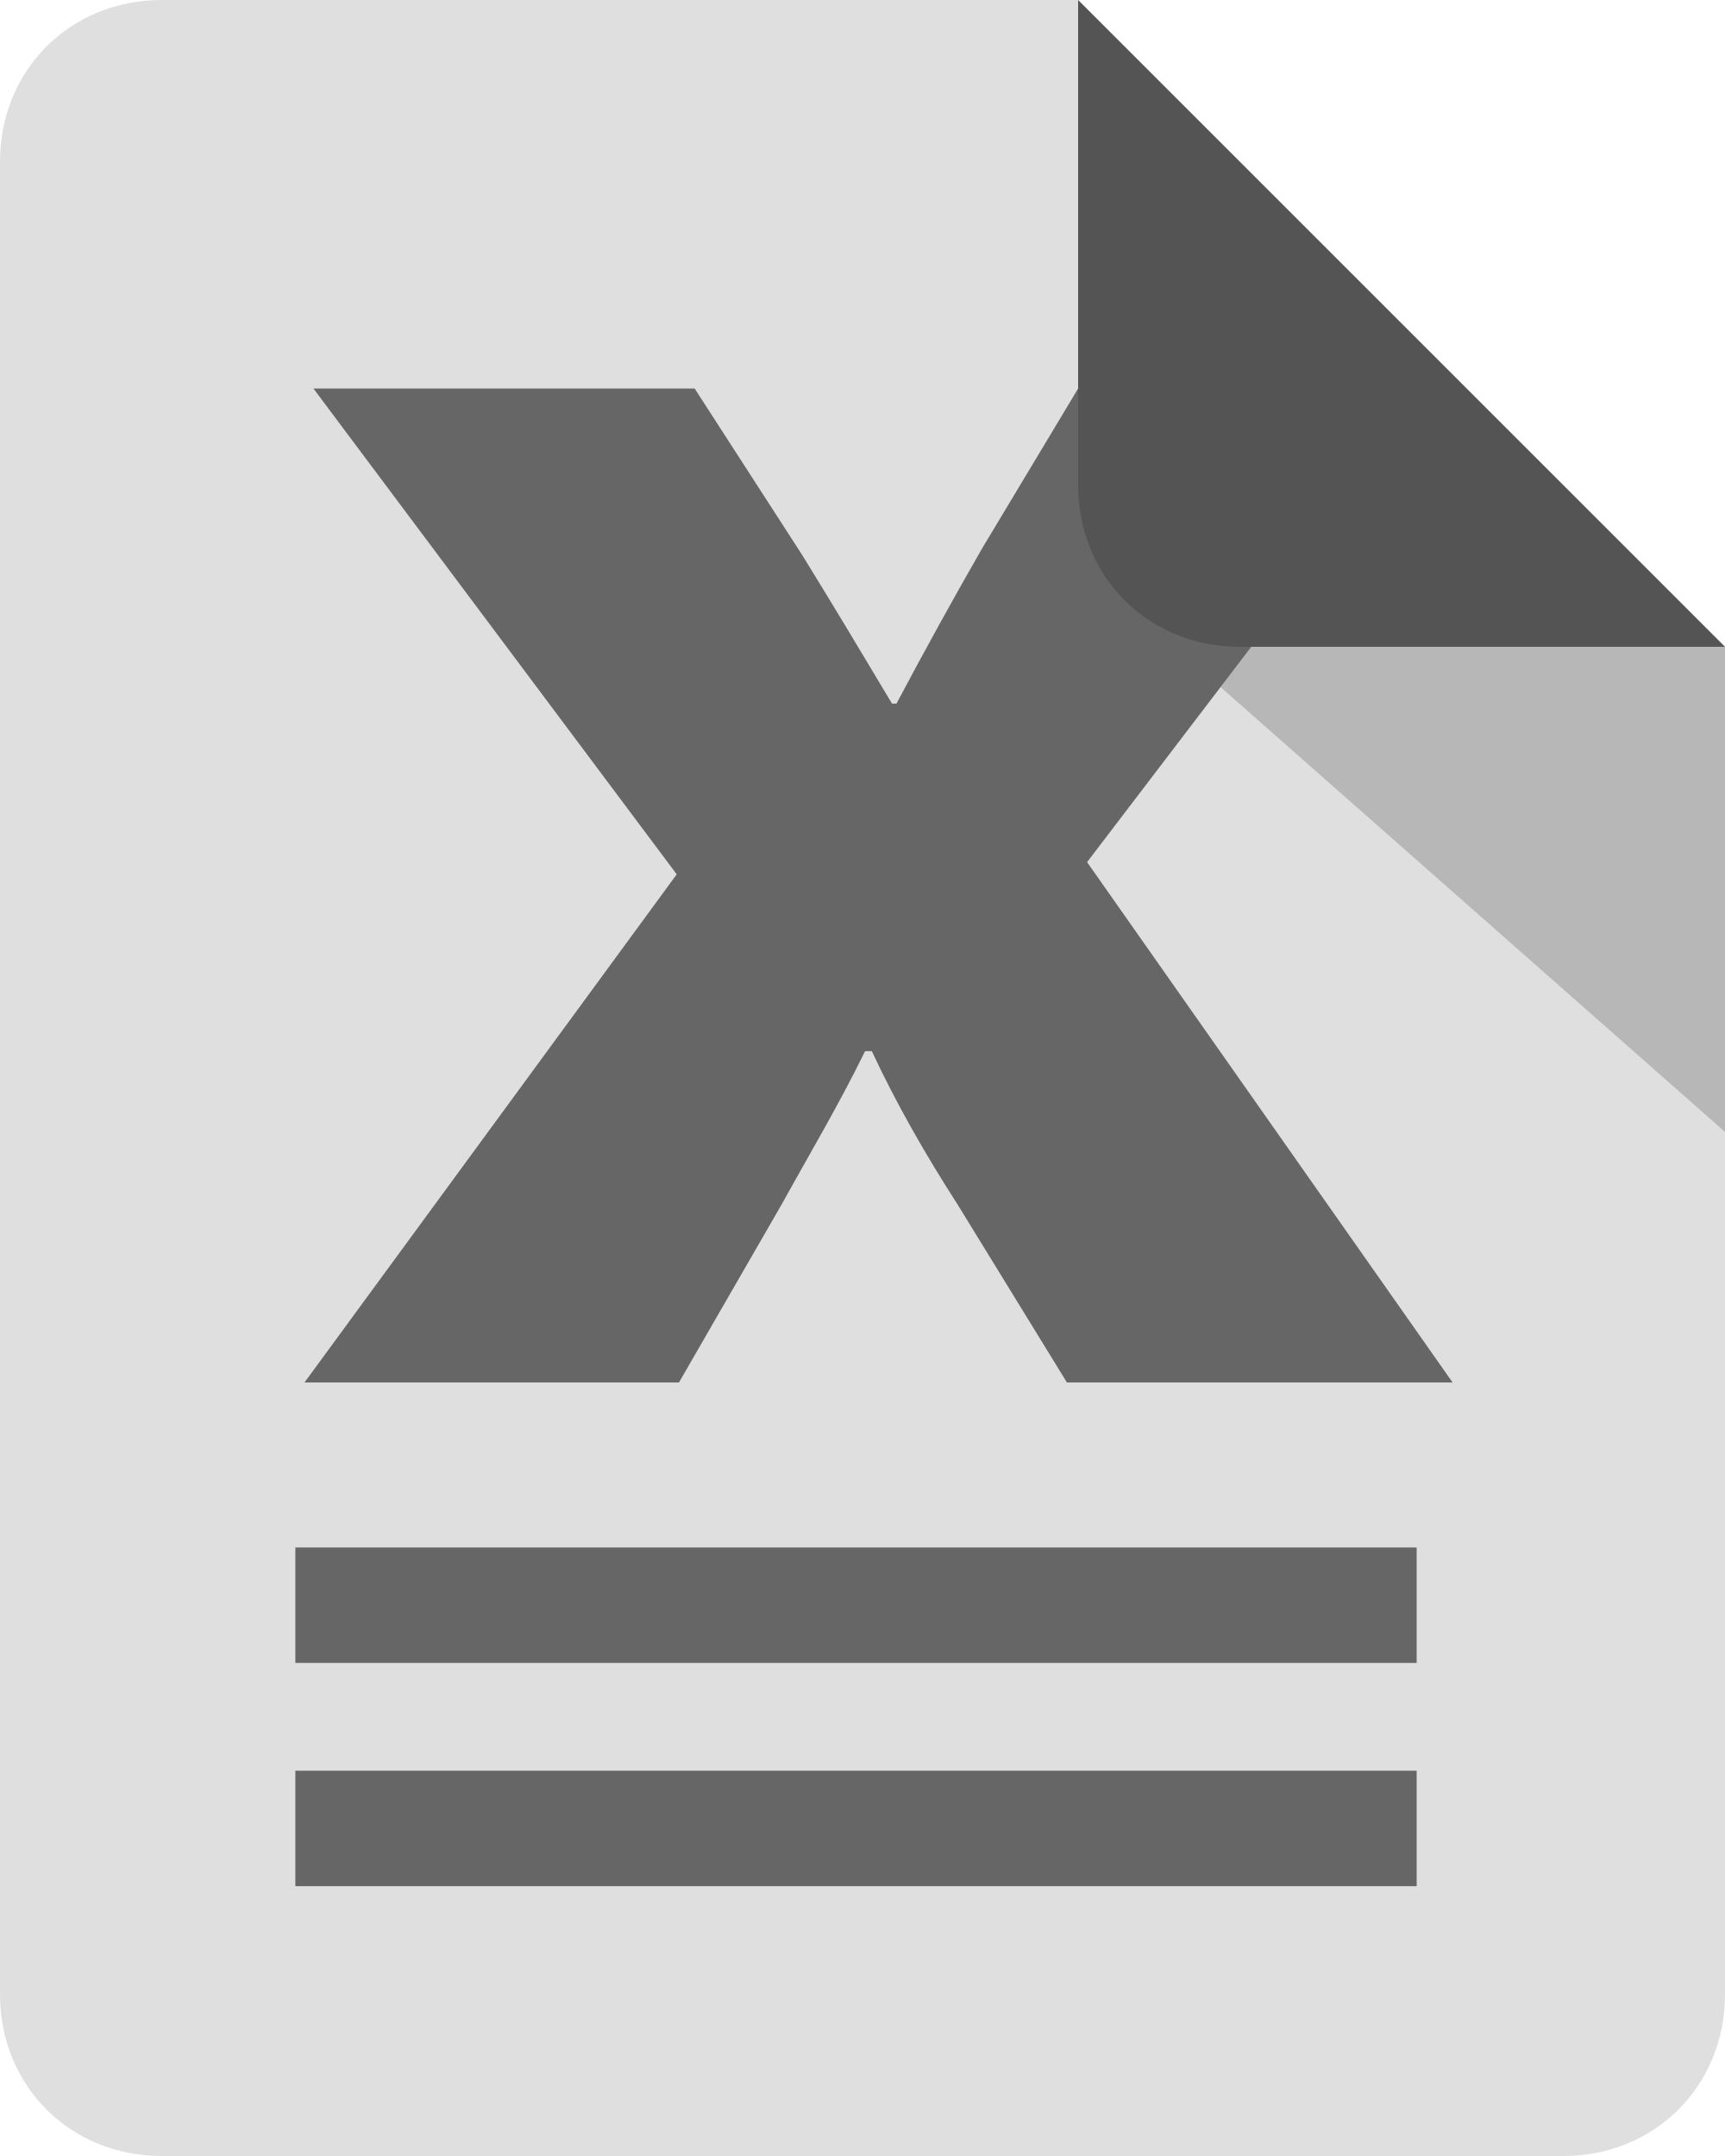
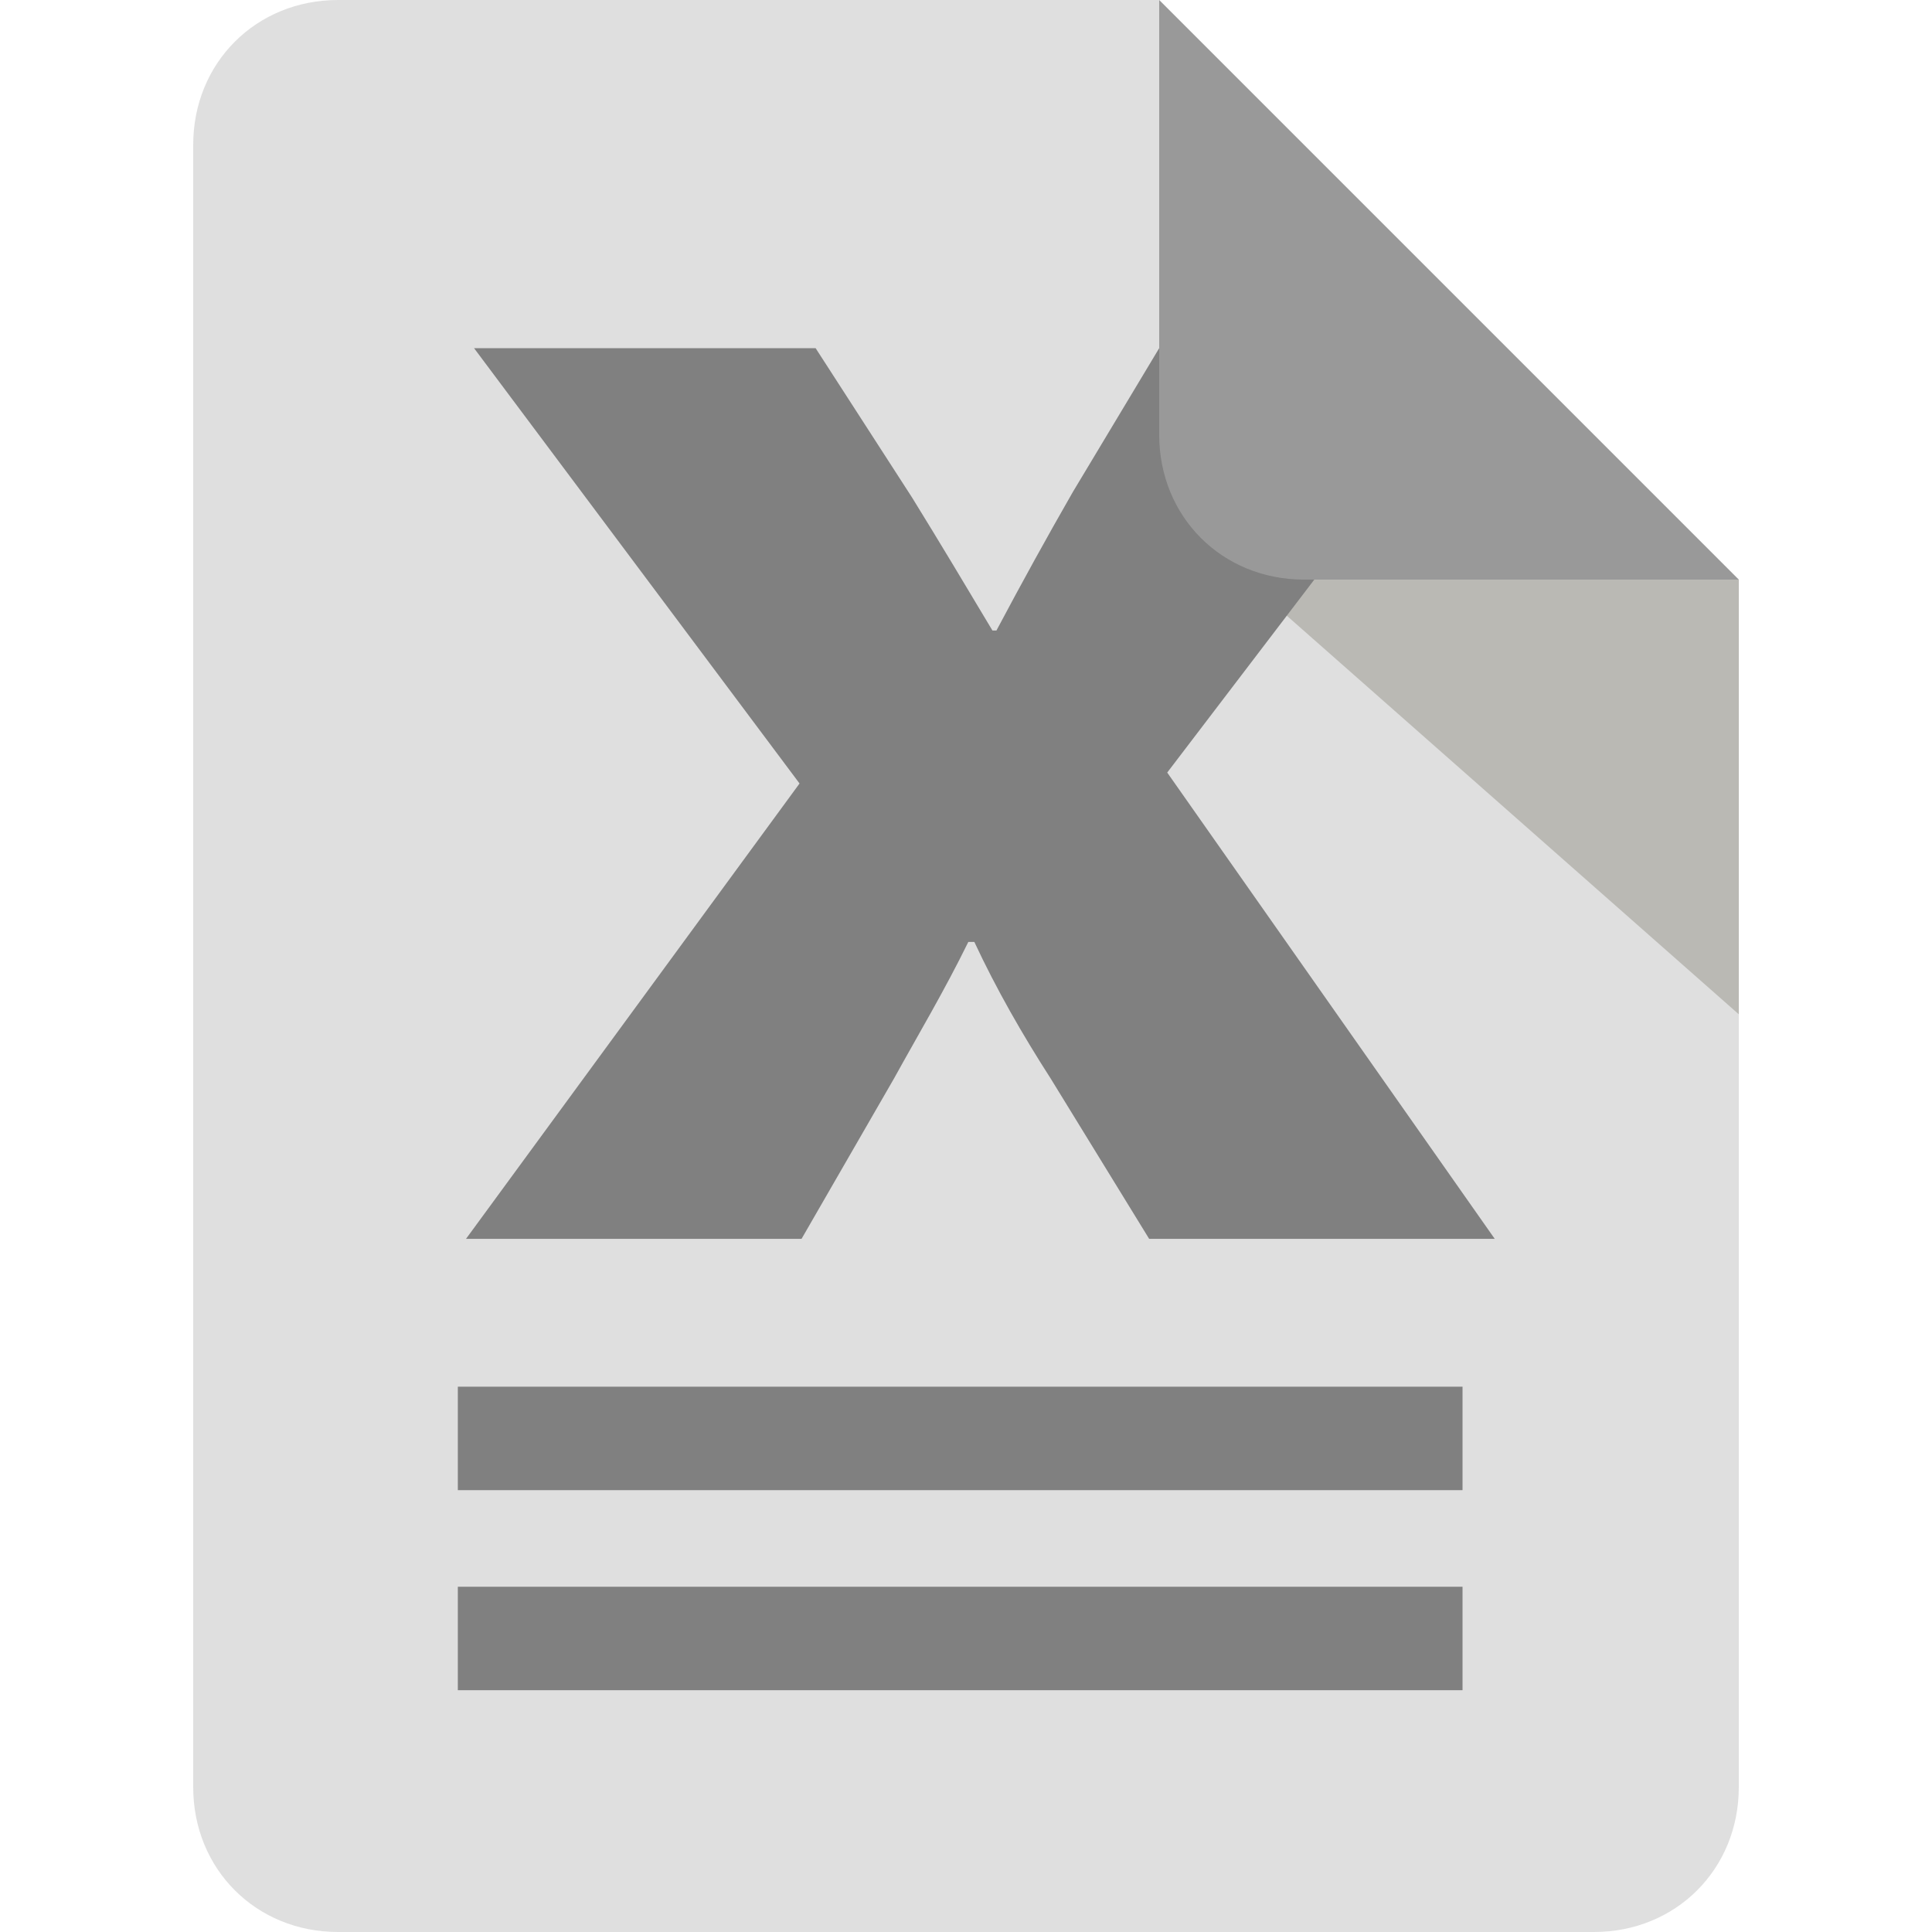
- <svg xmlns="http://www.w3.org/2000/svg" xml:space="preserve" width="32" height="40">
-   <path d="M20 9V0H3C1.3 0 0 1.3 0 3v34c0 1.7 1.3 3 3 3h26c1.7 0 3-1.3 3-3V12h-9c-1.7 0-3-1.3-3-3z" style="fill:#dfdfdf;fill-opacity:1" />
+ <svg xmlns="http://www.w3.org/2000/svg" xml:space="preserve" width="40" height="40">
+   <path d="M24 9V0H7C5.3 0 4 1.3 4 3v34c0 1.7 1.3 3 3 3h26c1.7 0 3-1.3 3-3V12h-9c-1.7 0-3-1.3-3-3z" style="fill:#dfdfdf;fill-opacity:1" />
  <g style="opacity:.2">
-     <path style="opacity:1;fill:#1a1a1a;fill-opacity:1" d="M48 33v-9l-11-.7z" transform="translate(-16 -12)" />
+     <path style="opacity:1;fill:#28240b;fill-opacity:1" d="M48 33v-9l-11-.7z" transform="translate(-12 -12)" />
  </g>
-   <path style="fill:#666;fill-opacity:1;fill-rule:nonzero;stroke:none;stroke-width:0;stroke-linejoin:bevel;stroke-miterlimit:4;stroke-dasharray:none" d="M5.479 28.71H26.28v2.142H5.479zm0 4.142H26.28v2.142H5.479z" />
-   <g style="font-style:normal;font-variant:normal;font-weight:700;font-stretch:normal;font-size:32px;line-height:1.25;font-family:'Myriad Pro';-inkscape-font-specification:'Myriad Pro Bold';fill:#33333f;fill-opacity:1;stroke-width:1;stroke-miterlimit:4;stroke-dasharray:none">
-     <path d="m3.94 10.678 5.184 7.648-5.312 8h5.344l1.472-2.816c.384-.768.8-1.536 1.184-2.4h.096c.352.832.768 1.632 1.216 2.4l1.568 2.816h5.504l-5.216-8.192 5.152-7.456h-5.28l-1.376 2.528c-.416.8-.8 1.568-1.216 2.432h-.064c-.416-.768-.832-1.536-1.28-2.336L9.38 10.678z" style="font-size:32px;fill:#666;fill-opacity:1;stroke-width:1;stroke-miterlimit:4;stroke-dasharray:none" transform="matrix(1.29995 0 0 1.17845 .693 -5.375)" aria-label="x" />
+   <path style="fill:gray;fill-opacity:1;fill-rule:nonzero;stroke:none;stroke-width:0;stroke-linejoin:bevel;stroke-miterlimit:4;stroke-dasharray:none" d="M9.479 28.71H30.28v2.142H9.479zm0 4.142H30.28v2.142H9.479z" />
+   <g style="font-style:normal;font-variant:normal;font-weight:700;font-stretch:normal;font-size:32px;line-height:1.25;font-family:'Myriad Pro';-inkscape-font-specification:'Myriad Pro Bold';fill:gray;fill-opacity:1;stroke-width:1;stroke-miterlimit:4;stroke-dasharray:none">
+     <path d="m3.94 10.678 5.184 7.648-5.312 8h5.344l1.472-2.816c.384-.768.8-1.536 1.184-2.4h.096c.352.832.768 1.632 1.216 2.4l1.568 2.816h5.504l-5.216-8.192 5.152-7.456h-5.28l-1.376 2.528c-.416.8-.8 1.568-1.216 2.432h-.064c-.416-.768-.832-1.536-1.28-2.336L9.38 10.678z" style="font-size:32px;fill:gray;fill-opacity:1;stroke-width:1;stroke-miterlimit:4;stroke-dasharray:none" transform="matrix(1.29995 0 0 1.17845 4.693 -5.375)" aria-label="x" />
  </g>
-   <path d="M20 0v9c0 1.7 1.3 3 3 3h9z" style="fill:#545454;fill-opacity:1" />
+   <path d="M24 0v9c0 1.7 1.3 3 3 3h9z" style="fill:#999;fill-opacity:1" />
</svg>
